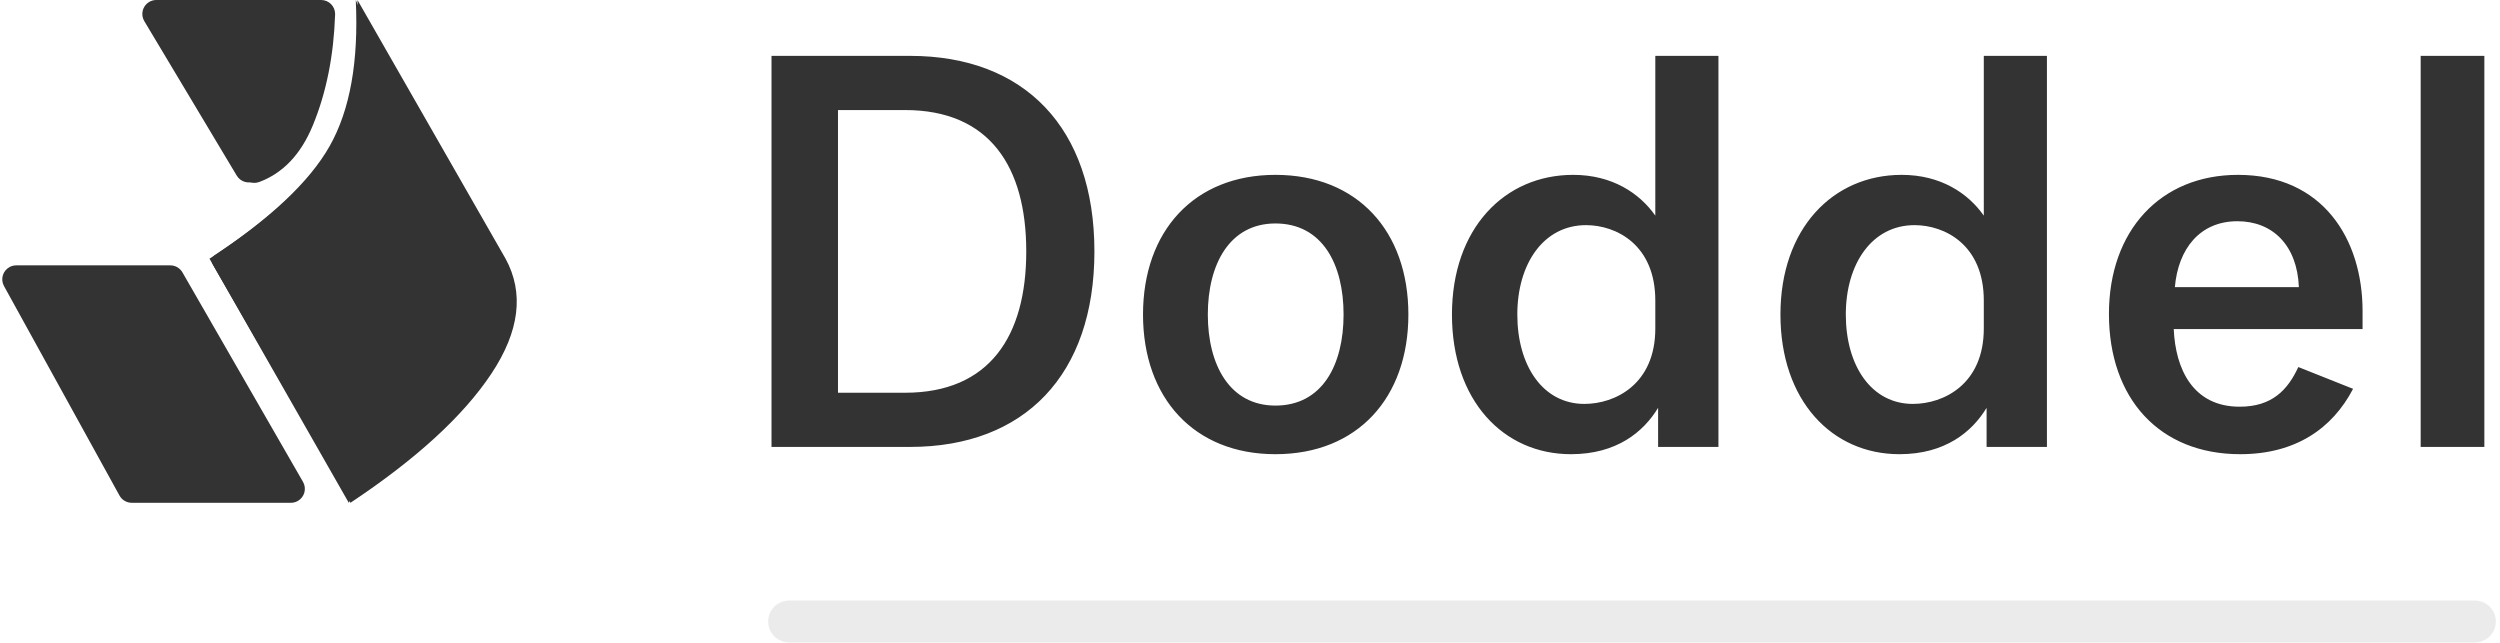
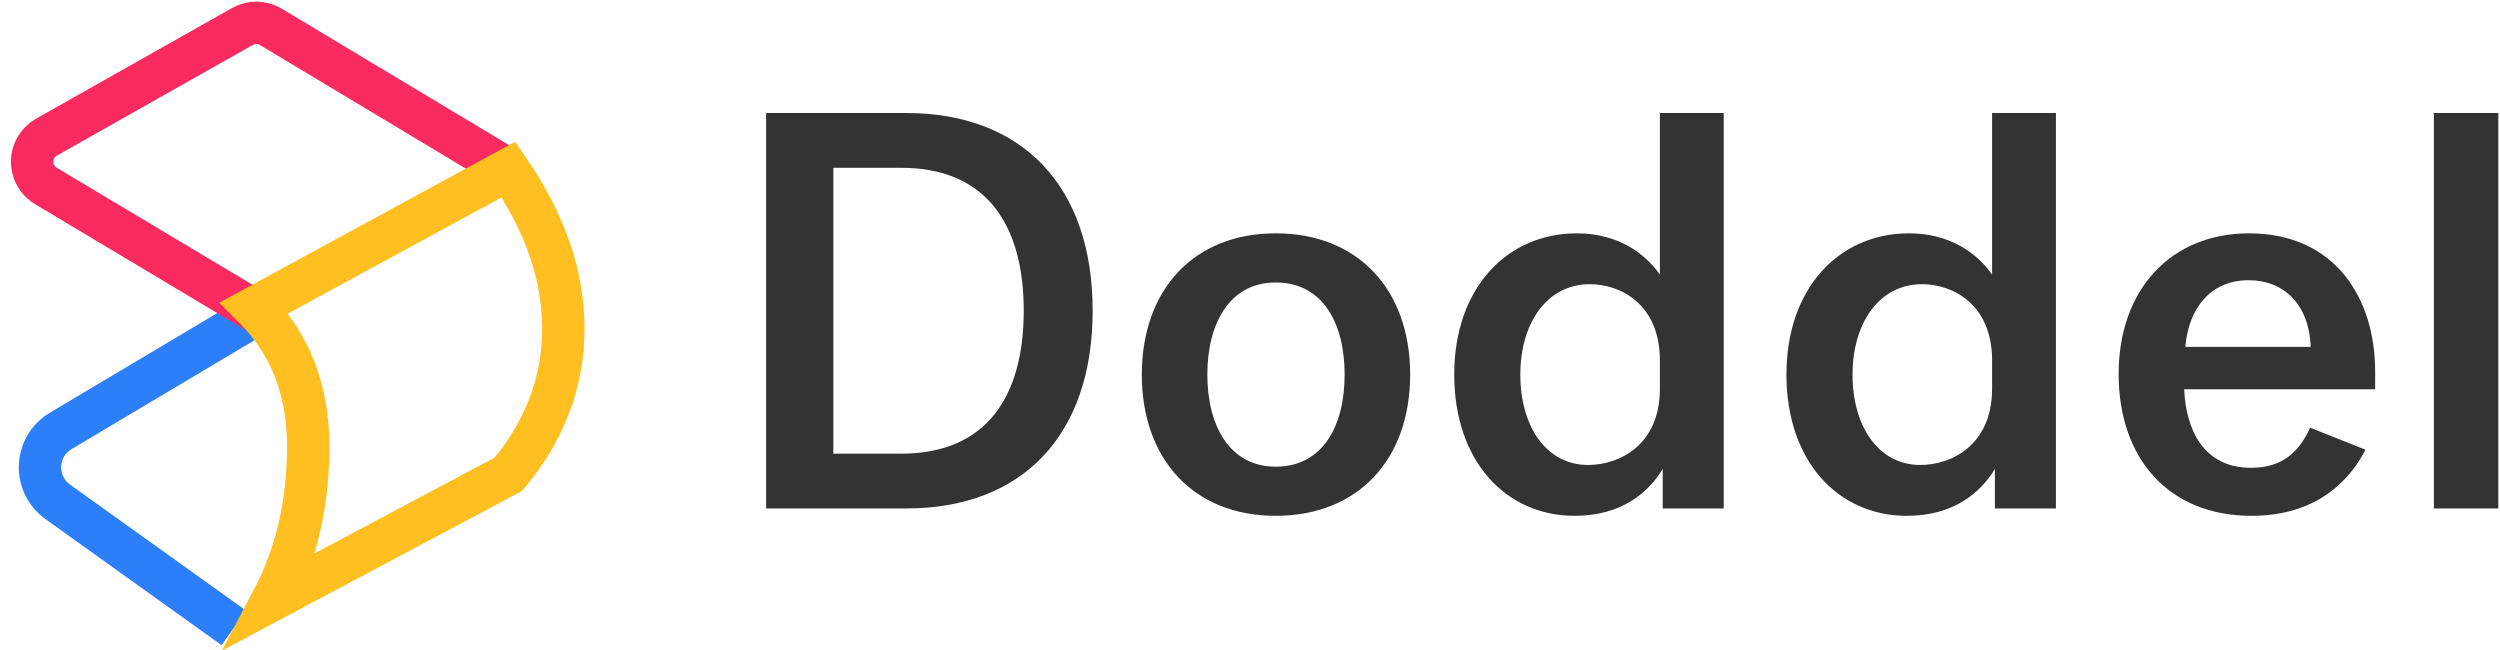
- <svg xmlns="http://www.w3.org/2000/svg" width="179px" height="46px" viewBox="0 0 179 46" version="1.1">
+ <svg xmlns="http://www.w3.org/2000/svg" width="177px" height="46px" viewBox="0 0 177 46" version="1.1">
  <defs />
  <g id="Page-1" stroke="none" stroke-width="1" fill="none" fill-rule="evenodd">
-     <g id="Group-148">
-       <g id="Group-147" fill="#333333">
-         <path d="M1.162,19 L12.196,19 C12.553,19 12.884,19.191 13.062,19.501 L21.695,34.501 C21.971,34.98 21.806,35.591 21.327,35.867 C21.176,35.954 21.004,36 20.829,36 L9.433,36 C9.069,36 8.733,35.802 8.557,35.483 L0.287,20.483 C0.02,19.999 0.196,19.391 0.68,19.124 C0.828,19.043 0.994,19 1.162,19 Z" id="Rectangle-106" />
-         <path d="M11.19,2.60790237e-05 L21.994,5.0076719e-05 C22.546,5.0076719e-05 22.993,0.448 22.993,1 C22.993,1.011 22.993,1.022 22.993,1.033 C22.897,3.887 22.401,6.44 21.504,8.691 C20.682,10.751 19.619,12.163 18.315,12.926 L18.315,12.926 C17.841,13.202 17.234,13.046 16.952,12.576 L10.332,1.514 C10.048,1.04 10.202,0.426 10.676,0.142 C10.831,0.049 11.009,2.60790237e-05 11.19,2.60790237e-05 Z" id="Rectangle-106" />
-         <path d="M18.936,1.5126449e-05 L22.994,-2.5891383e-05 C23.546,-2.5891383e-05 23.994,0.448 23.994,1 C23.994,1.011 23.994,1.022 23.994,1.034 C23.894,3.999 23.361,6.651 22.394,8.989 C21.541,11.052 20.262,12.4 18.555,13.033 L18.555,13.033 C18.037,13.225 17.462,12.961 17.27,12.444 C17.221,12.312 17.2,12.171 17.209,12.03 L17.939,0.934 C17.973,0.409 18.41,1.5126449e-05 18.936,1.5126449e-05 Z" id="Rectangle-106" />
-         <path d="M15.395,18.264 C19.507,15.556 22.278,12.954 23.706,10.457 C25.18,7.88 25.81,4.395 25.596,0 L36.198,18.522 C37.536,20.972 37.2,23.713 35.188,26.747 C33.176,29.78 29.81,32.864 25.09,36 L15.237,18.932 C15.104,18.703 15.174,18.41 15.395,18.264 Z" id="Rectangle-107" />
-         <path d="M15,18.522 C19.28,15.721 22.149,13.033 23.605,10.457 C25.062,7.88 25.685,4.395 25.473,0 C30.66,12.105 32.196,20.474 30.081,25.106 C27.967,29.738 26.264,33.369 24.973,36 L15,18.522 Z" id="Rectangle-107" />
+     <g id="Group-150" transform="translate(0, 1)">
+       <g id="Group-148" transform="translate(54, 7)" fill="#333333">
+         <path d="M0.24,28 L0.24,0 L10.16,0 C18.36,0 23.36,5.16 23.36,14 C23.36,22.84 18.36,28 10.16,28 L0.24,28 Z M18.48,14 C18.48,7.92 15.84,3.88 9.8,3.88 L5,3.88 L5,24.12 L9.8,24.12 C15.84,24.12 18.48,20.08 18.48,14 Z M36.32,8.52 C42.2,8.52 45.84,12.56 45.84,18.52 C45.84,24.48 42.2,28.52 36.32,28.52 C30.48,28.52 26.84,24.48 26.84,18.52 C26.84,12.56 30.48,8.52 36.32,8.52 Z M36.32,25.04 C39.68,25.04 41.2,22.12 41.2,18.52 C41.2,14.92 39.68,12 36.32,12 C33.04,12 31.48,14.92 31.48,18.52 C31.48,22.12 33.04,25.04 36.32,25.04 Z M57.64,8.52 C60.44,8.52 62.4,9.84 63.52,11.44 L63.52,0 L68.04,0 L68.04,28 L63.72,28 L63.72,25.2 C62.68,26.92 60.76,28.52 57.48,28.52 C52.64,28.52 48.96,24.68 48.96,18.52 C48.96,12.36 52.72,8.52 57.64,8.52 Z M63.52,19.52 L63.52,17.52 C63.52,13.52 60.72,12.12 58.56,12.12 C55.52,12.12 53.64,14.88 53.64,18.52 C53.64,22.2 55.48,24.92 58.44,24.92 C60.64,24.92 63.52,23.52 63.52,19.52 Z M81.16,8.52 C83.96,8.52 85.92,9.84 87.04,11.44 L87.04,0 L91.56,0 L91.56,28 L87.24,28 L87.24,25.2 C86.2,26.92 84.28,28.52 81,28.52 C76.16,28.52 72.48,24.68 72.48,18.52 C72.48,12.36 76.24,8.52 81.16,8.52 Z M87.04,19.52 L87.04,17.52 C87.04,13.52 84.24,12.12 82.08,12.12 C79.04,12.12 77.16,14.88 77.16,18.52 C77.16,22.2 79,24.92 81.96,24.92 C84.16,24.92 87.04,23.52 87.04,19.52 Z M109.56,22.28 L113.48,23.84 C112,26.68 109.36,28.52 105.4,28.52 C99.6,28.52 96,24.52 96,18.48 C96,12.52 99.68,8.52 105.24,8.52 C111.32,8.52 114.16,13.12 114.16,18.28 L114.16,19.56 L100.64,19.56 C100.76,22.4 102,25.12 105.36,25.12 C107.68,25.12 108.8,23.92 109.56,22.28 Z M105.2,11.84 C102.52,11.84 100.96,13.8 100.72,16.56 L109.6,16.56 C109.48,13.56 107.72,11.84 105.2,11.84 Z M118.32,28 L118.32,0 L122.88,0 L122.88,28 L118.32,28 Z" id="Doddel" />
      </g>
-       <path d="M55.24,32 L55.24,4 L65.16,4 C73.36,4 78.36,9.16 78.36,18 C78.36,26.84 73.36,32 65.16,32 L55.24,32 Z M73.48,18 C73.48,11.92 70.84,7.88 64.8,7.88 L60,7.88 L60,28.12 L64.8,28.12 C70.84,28.12 73.48,24.08 73.48,18 Z M91.32,12.52 C97.2,12.52 100.84,16.56 100.84,22.52 C100.84,28.48 97.2,32.52 91.32,32.52 C85.48,32.52 81.84,28.48 81.84,22.52 C81.84,16.56 85.48,12.52 91.32,12.52 Z M91.32,29.04 C94.68,29.04 96.2,26.12 96.2,22.52 C96.2,18.92 94.68,16 91.32,16 C88.04,16 86.48,18.92 86.48,22.52 C86.48,26.12 88.04,29.04 91.32,29.04 Z M112.64,12.52 C115.44,12.52 117.4,13.84 118.52,15.44 L118.52,4 L123.04,4 L123.04,32 L118.72,32 L118.72,29.2 C117.68,30.92 115.76,32.52 112.48,32.52 C107.64,32.52 103.96,28.68 103.96,22.52 C103.96,16.36 107.72,12.52 112.64,12.52 Z M118.52,23.52 L118.52,21.52 C118.52,17.52 115.72,16.12 113.56,16.12 C110.52,16.12 108.64,18.88 108.64,22.52 C108.64,26.2 110.48,28.92 113.44,28.92 C115.64,28.92 118.52,27.52 118.52,23.52 Z M136.16,12.52 C138.96,12.52 140.92,13.84 142.04,15.44 L142.04,4 L146.56,4 L146.56,32 L142.24,32 L142.24,29.2 C141.2,30.92 139.28,32.52 136,32.52 C131.16,32.52 127.48,28.68 127.48,22.52 C127.48,16.36 131.24,12.52 136.16,12.52 Z M142.04,23.52 L142.04,21.52 C142.04,17.52 139.24,16.12 137.08,16.12 C134.04,16.12 132.16,18.88 132.16,22.52 C132.16,26.2 134,28.92 136.96,28.92 C139.16,28.92 142.04,27.52 142.04,23.52 Z M164.56,26.28 L168.48,27.84 C167,30.68 164.36,32.52 160.4,32.52 C154.6,32.52 151,28.52 151,22.48 C151,16.52 154.68,12.52 160.24,12.52 C166.32,12.52 169.16,17.12 169.16,22.28 L169.16,23.56 L155.64,23.56 C155.76,26.4 157,29.12 160.36,29.12 C162.68,29.12 163.8,27.92 164.56,26.28 Z M160.2,15.84 C157.52,15.84 155.96,17.8 155.72,20.56 L164.6,20.56 C164.48,17.56 162.72,15.84 160.2,15.84 Z M173.32,32 L173.32,4 L177.88,4 L177.88,32 L173.32,32 Z" id="Doddel" fill="#333333" />
-       <path d="M56.5,44.5 L177.202,44.5" id="Line-103" stroke-opacity="0.1" stroke="#333333" stroke-width="3" stroke-linecap="round" />
+       <g id="Group-149" transform="translate(20, 21.5) scale(-1, 1) translate(-20, -21.5) " stroke-width="3">
+         <path d="M21.625,21.13 L35.706,29.509 C37.13,30.357 37.597,32.198 36.75,33.622 C36.538,33.977 36.255,34.286 35.918,34.527 L24.664,42.582" id="Line-107" stroke="#2D7FF9" stroke-linecap="square" />
+         <path d="M22.807,20.5 L36.753,12.167 C37.701,11.6 38.01,10.372 37.444,9.424 C37.266,9.126 37.013,8.879 36.71,8.709 L22.838,0.875 C22.211,0.521 21.442,0.531 20.825,0.902 L5,10.401" id="Line-104" stroke="#F92A5F" stroke-linecap="square" />
+         <path d="M4,11 L22,20.79 C19.453,23.336 18.179,26.616 18.179,30.63 C18.179,34.645 19.02,38.254 20.702,41.458 L4,32.574 C1.411,29.456 0.116,26.02 0.116,22.266 C0.116,18.512 1.411,14.756 4,11 Z" id="Line-106" stroke="#FFBF20" stroke-linecap="round" />
+       </g>
    </g>
  </g>
</svg>
